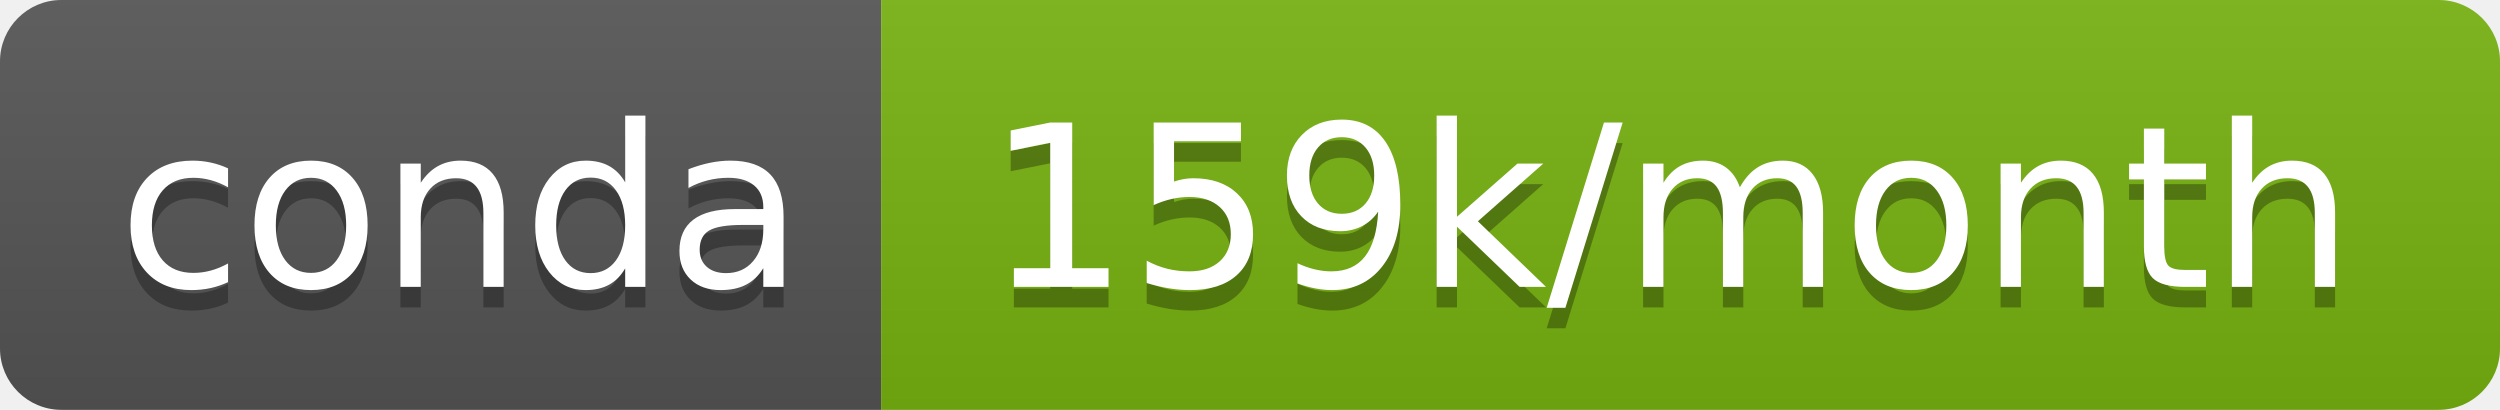
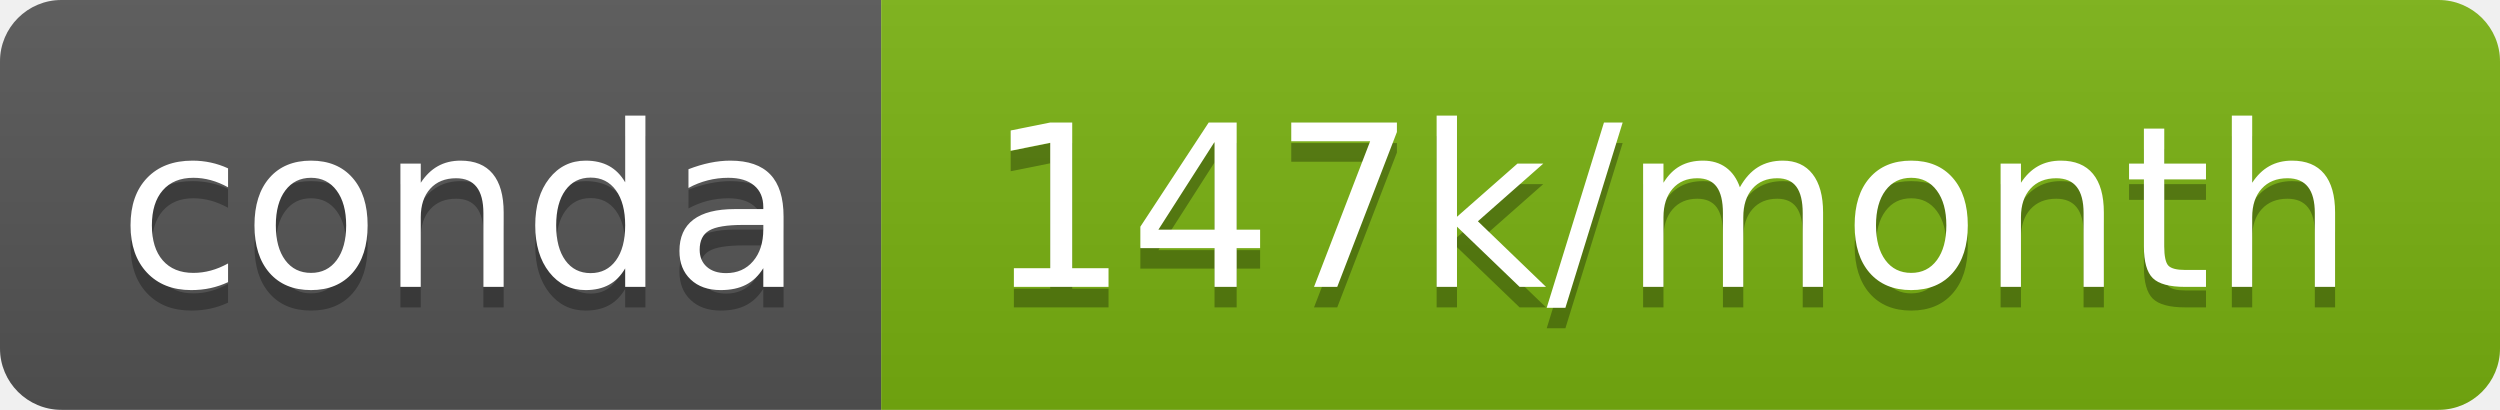
<svg xmlns="http://www.w3.org/2000/svg" width="122" height="20">
  <linearGradient id="b" x2="0" y2="100%">
    <stop offset="0" stop-color="#bbb" stop-opacity=".1" />
    <stop offset="1" stop-opacity=".1" />
  </linearGradient>
  <clipPath id="a">
    <rect width="122" height="20" rx="3" fill="#fff" />
  </clipPath>
  <g clip-path="url(#a)">
    <path fill="#555" d="M0 0h43v20H0z" />
-     <path fill="#77b211" d="M43 0h79v20H43z" />
+     <path fill="#79b211" d="M43 0h79v20H43z" />
    <path fill="url(#b)" d="M0 0h122v20H0z" />
  </g>
  <g fill="#fff" text-anchor="middle" font-family="DejaVu Sans,Verdana,Geneva,sans-serif" font-size="110">
    <text x="225" y="150" fill="#010101" fill-opacity=".3" transform="scale(.1)" textLength="330">conda</text>
    <text x="225" y="140" transform="scale(.1)" textLength="330">conda</text>
-     <text x="815" y="150" fill="#010101" fill-opacity=".3" transform="scale(.1)" textLength="690">159k/month</text>
-     <text x="815" y="140" transform="scale(.1)" textLength="690">159k/month</text>
+     <text x="815" y="150" fill="#010101" fill-opacity=".3" transform="scale(.1)" textLength="690">147k/month</text>
+     <text x="815" y="140" transform="scale(.1)" textLength="690">147k/month</text>
  </g>
</svg>
